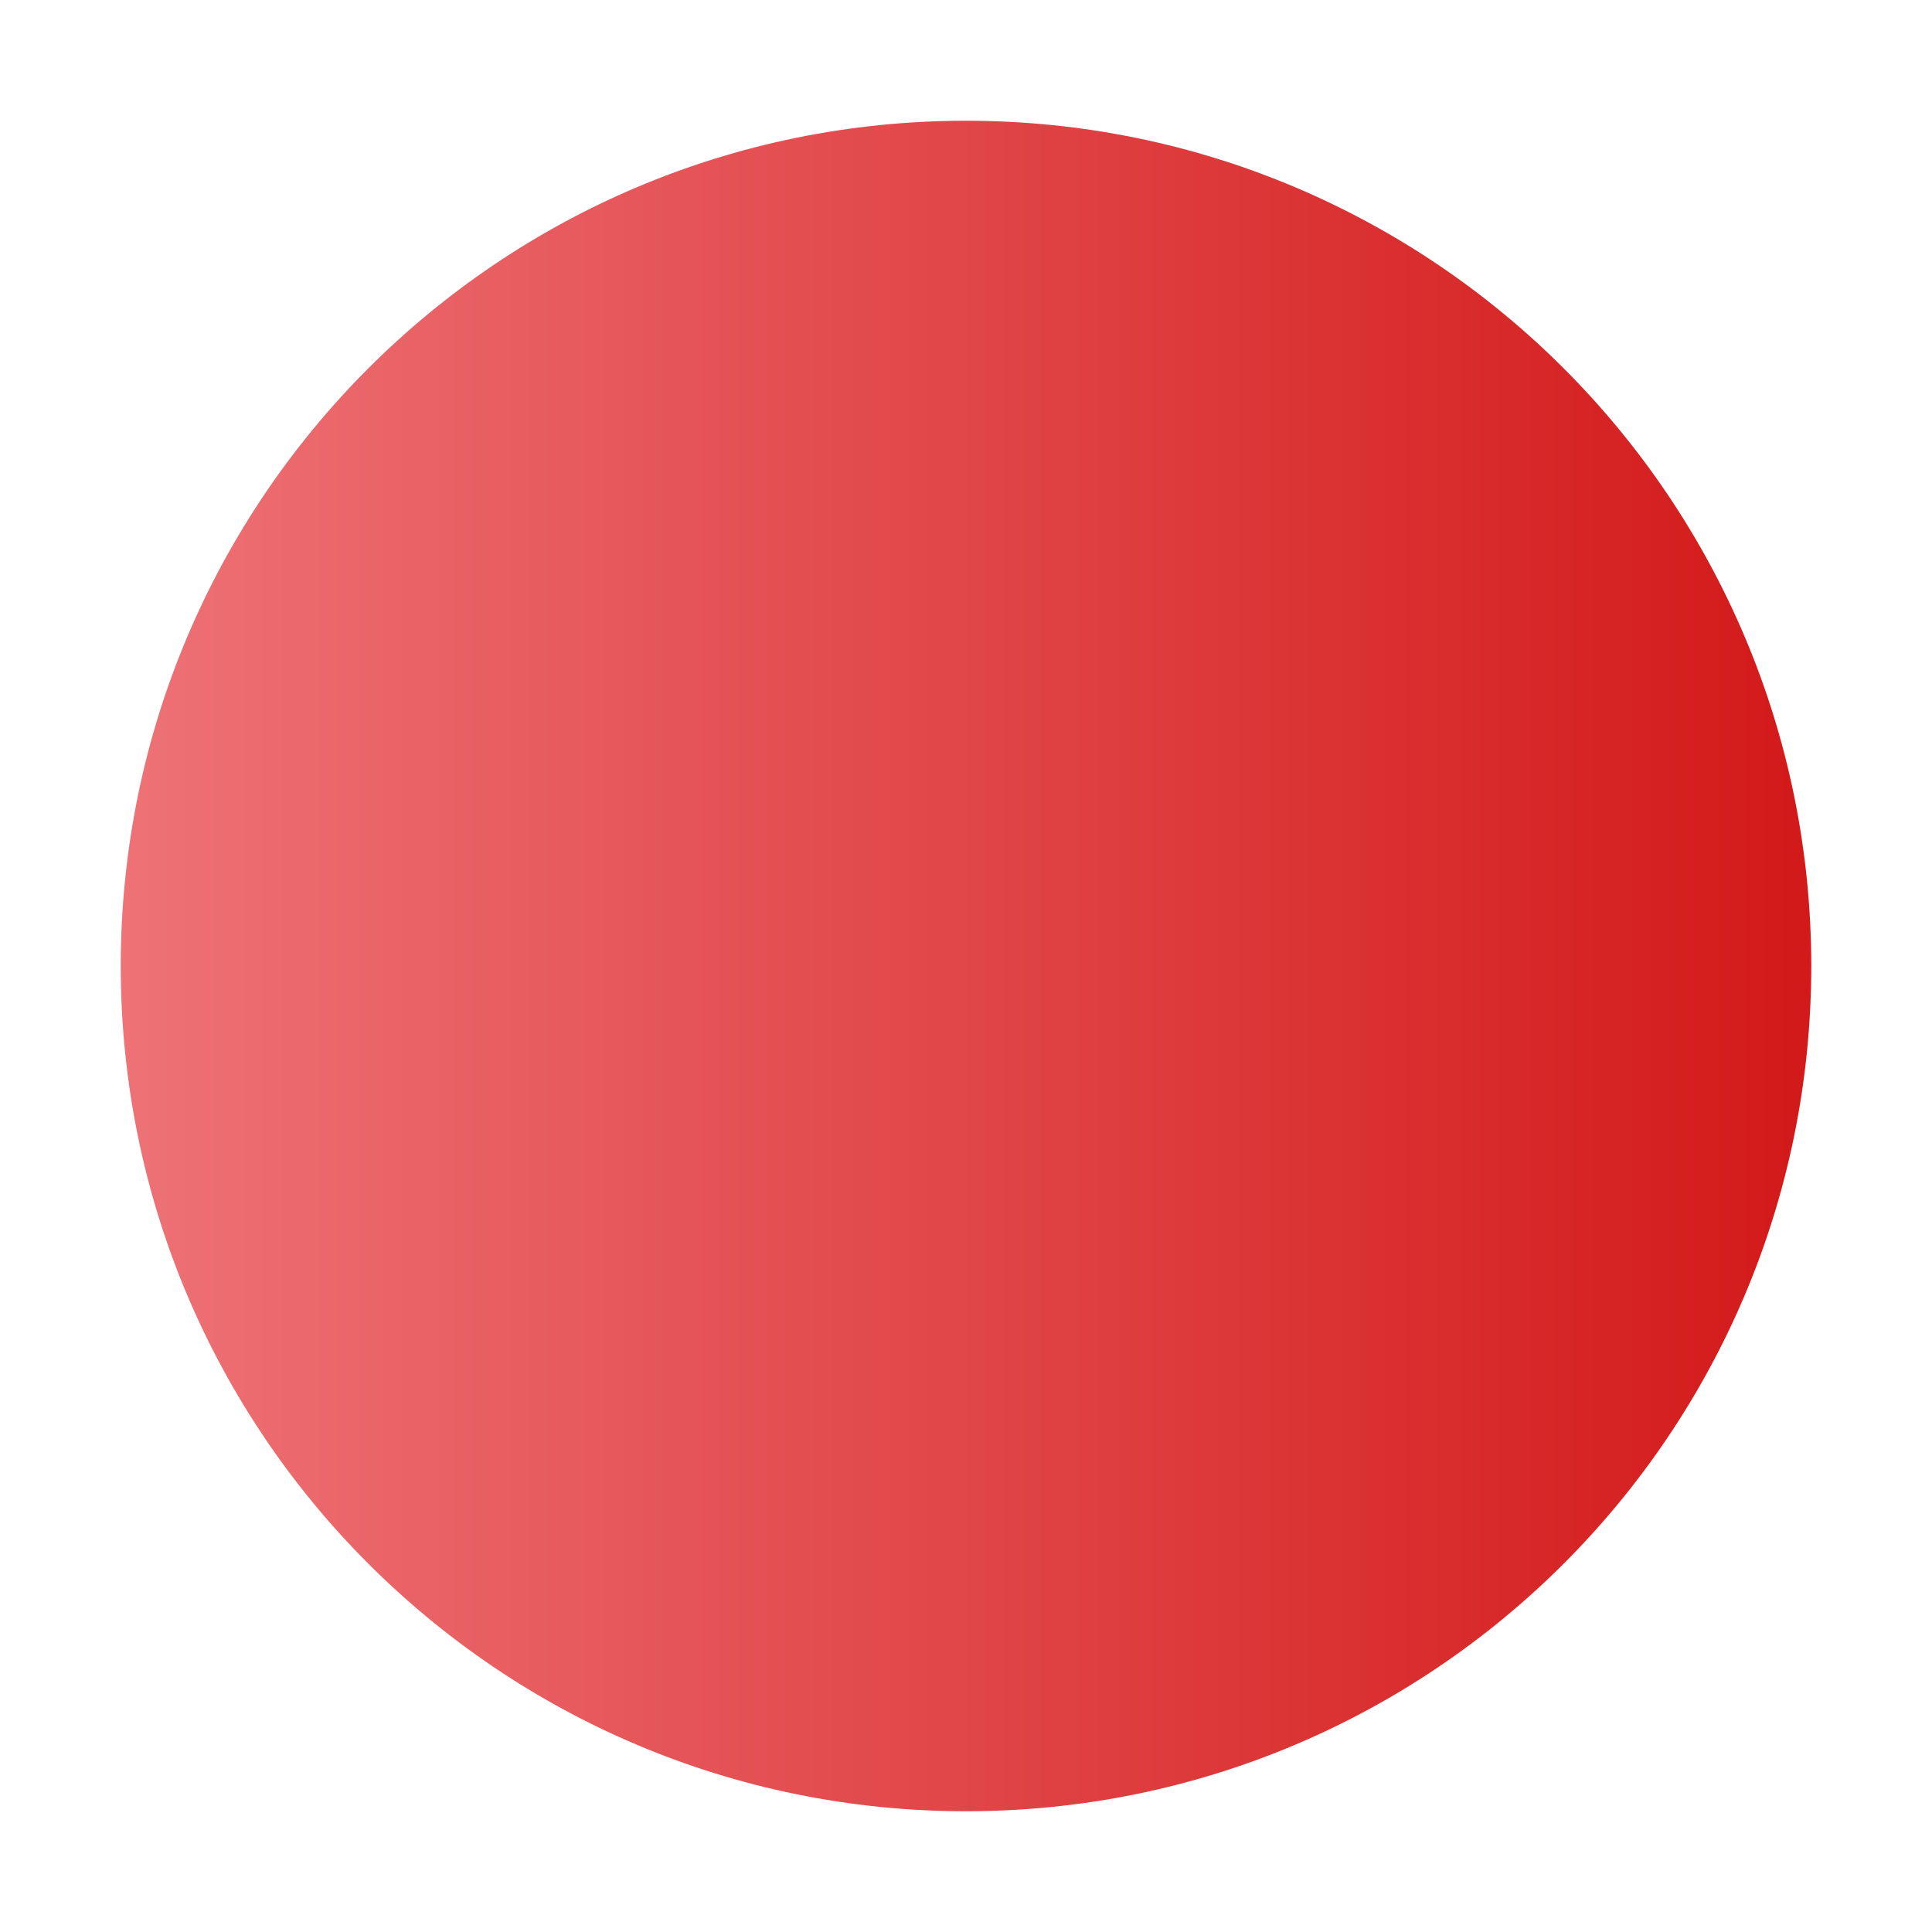
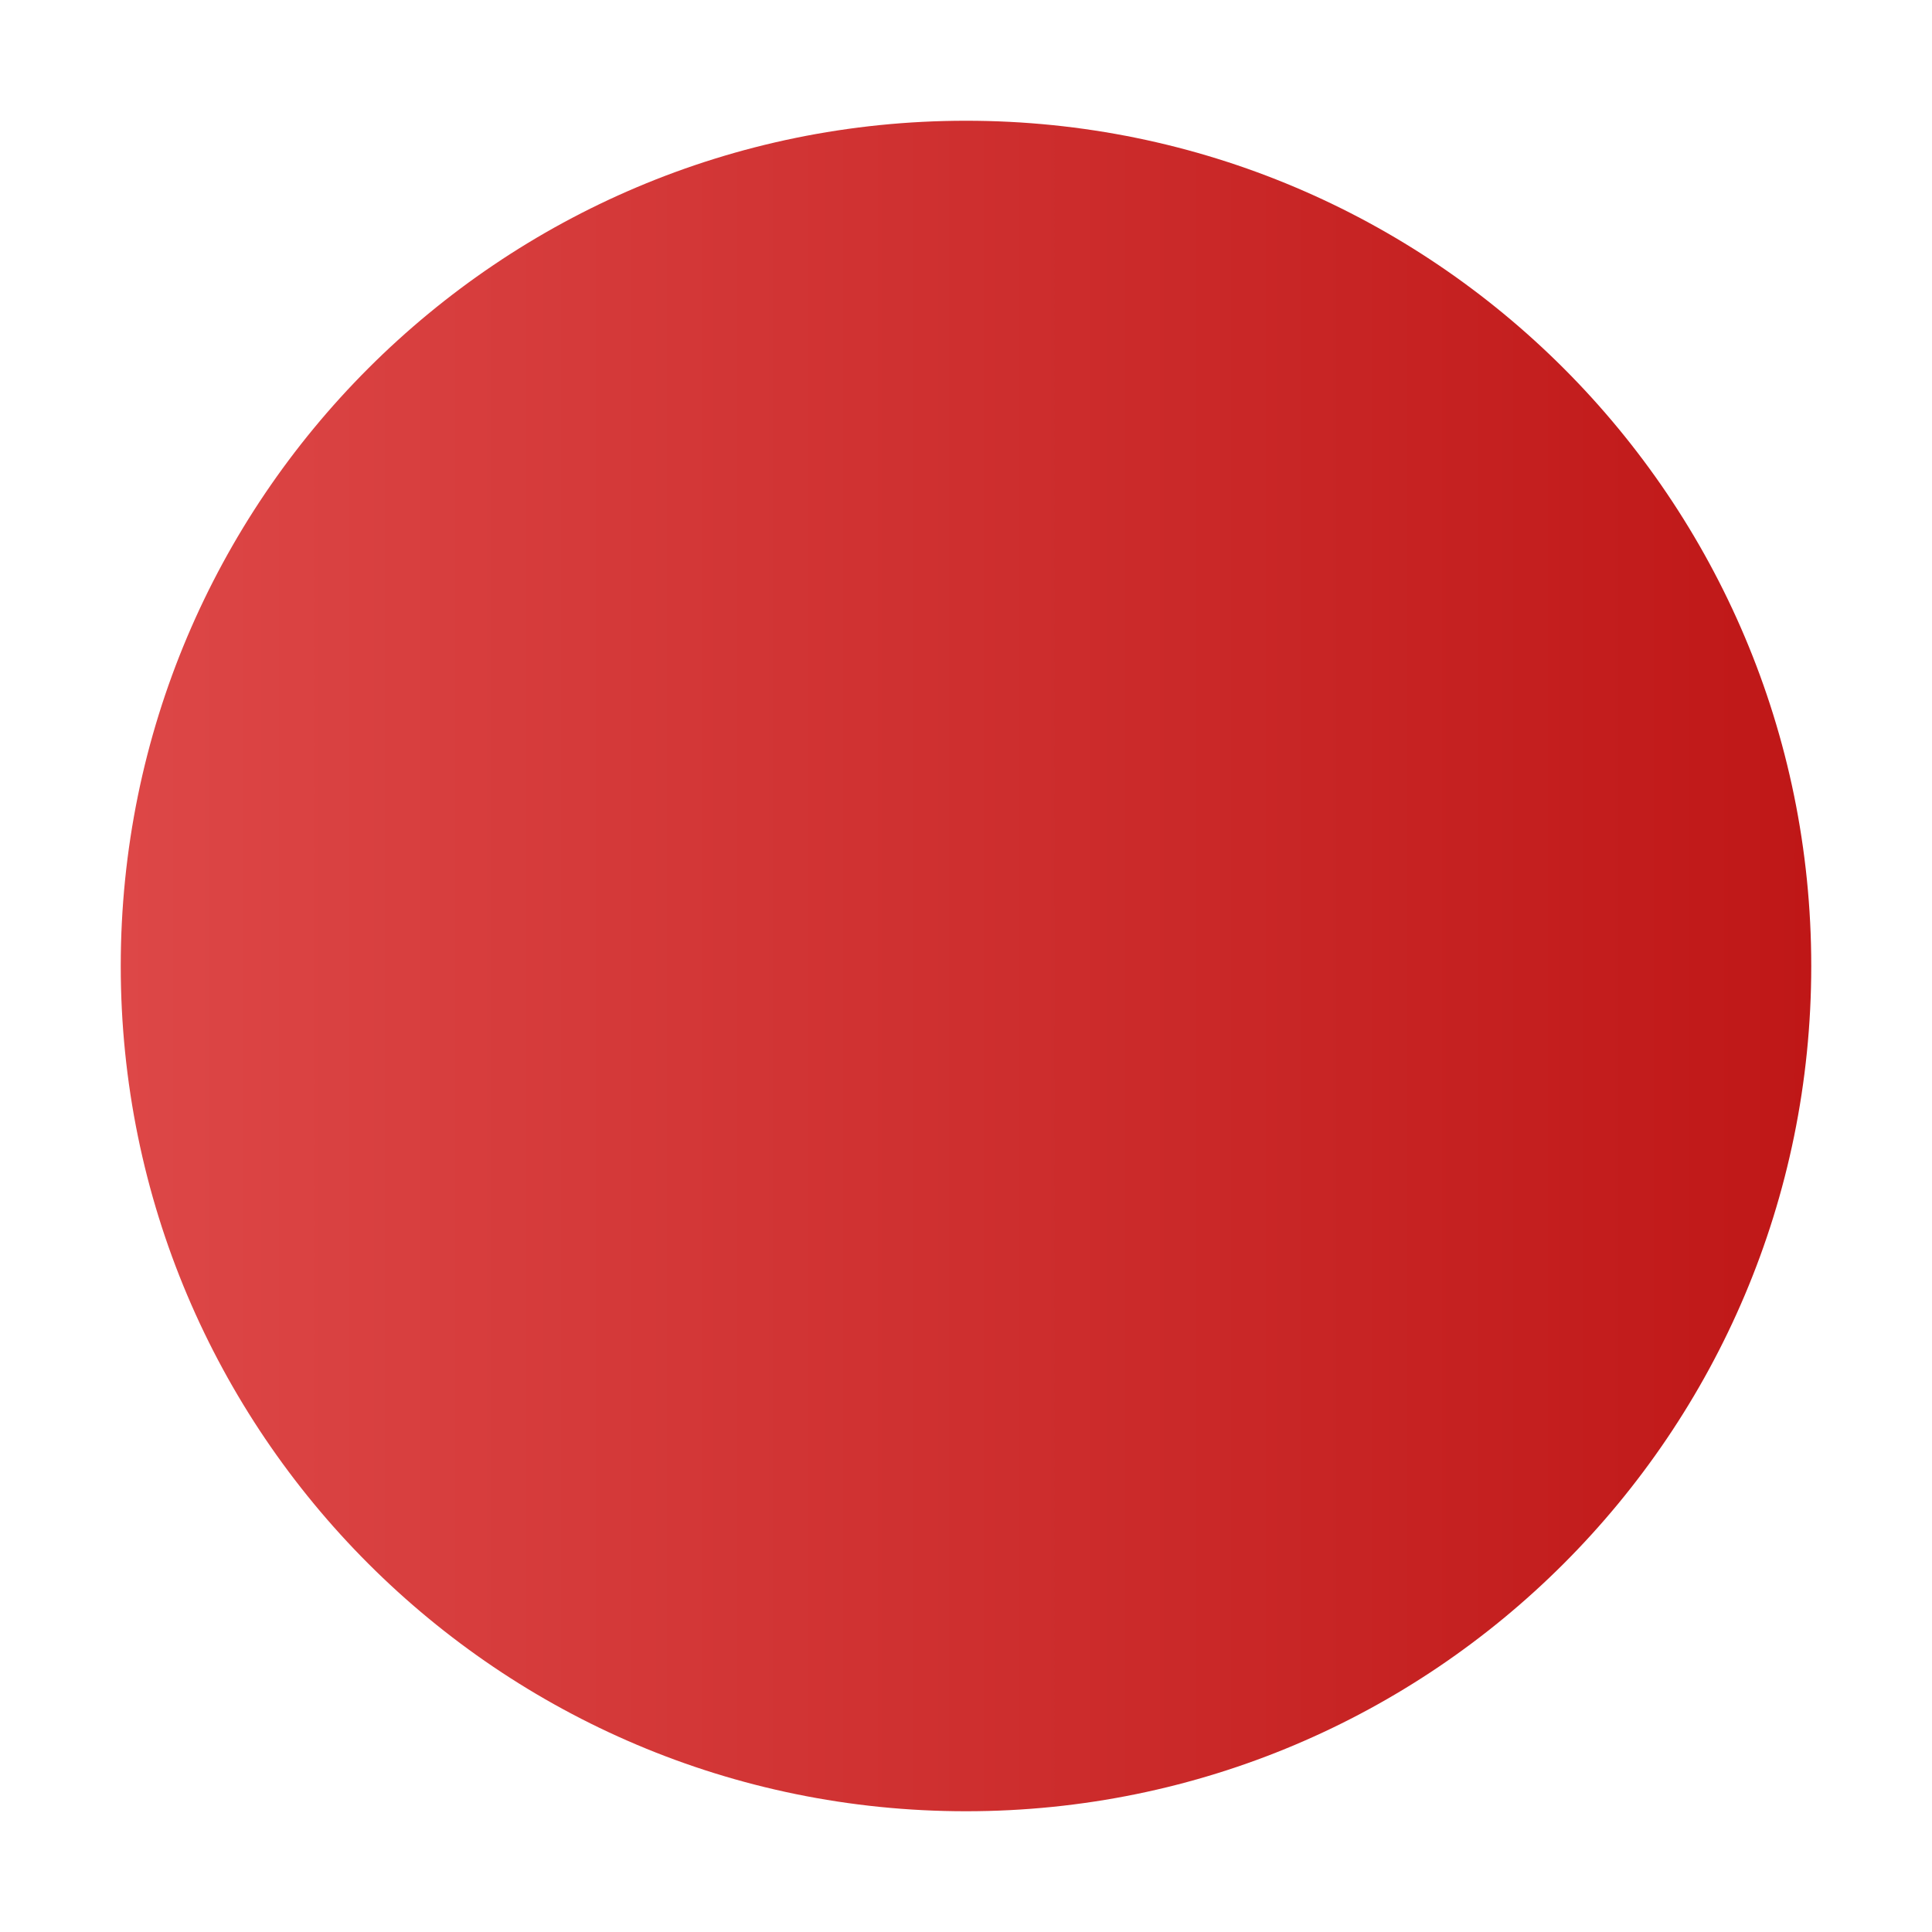
- <svg xmlns="http://www.w3.org/2000/svg" xmlns:xlink="http://www.w3.org/1999/xlink" width="16" height="16" version="1.1">
-   <defs>
-     <linearGradient id="linearGradient1891" x1="165" x2="179" y1="65" y2="65" gradientTransform="translate(-164,-57)" gradientUnits="userSpaceOnUse" xlink:href="#linearGradient1890" />
-     <linearGradient id="linearGradient1890">
-       <stop style="stop-color:#ee7276" offset="0" />
-       <stop style="stop-color:#d31919" offset="1" />
+ <svg xmlns="http://www.w3.org/2000/svg" xmlns:xlink="http://www.w3.org/1999/xlink" version="1.1" height="16" width="16" id="svg9892">
+   <defs id="defs9894">
+     <linearGradient id="app-menu">
+       <stop offset="0" style="stop-color:#5ebdab" id="stop2138" />
+       <stop offset="1" style="stop-color:#19a187" id="stop2140" />
    </linearGradient>
+     <linearGradient id="close-button">
+       <stop offset="0" style="stop-color:#e15e5e" id="stop1886" />
+       <stop offset="1" style="stop-color:#d41919" id="stop1888" />
+     </linearGradient>
+     <linearGradient id="maximize-button">
+       <stop offset="0" style="stop-color:#72a2f4" id="stop1880" />
+       <stop offset="1" style="stop-color:#367bf0" id="stop1882" />
+     </linearGradient>
+     <linearGradient id="minimize-button">
+       <stop offset="0" style="stop-color:#fea44c" id="stop1874" />
+       <stop offset="1" style="stop-color:#fd7d00" id="stop1876" />
+     </linearGradient>
+     <linearGradient id="app-menu-dark">
+       <stop offset="0" style="stop-color:#47b49f" id="stop14" />
+       <stop offset="1" style="stop-color:#17917a" id="stop16" />
+     </linearGradient>
+     <linearGradient id="close-button-dark">
+       <stop offset="0" style="stop-color:#dd4747" id="stop19" />
+       <stop offset="1" style="stop-color:#bf1717" id="stop21" />
+     </linearGradient>
+     <linearGradient id="maximize-button-dark">
+       <stop offset="0" style="stop-color:#5e95f3" id="stop24" />
+       <stop offset="1" style="stop-color:#316fd8" id="stop26" />
+     </linearGradient>
+     <linearGradient id="minimize-button-dark">
+       <stop offset="0" style="stop-color:#fd9733" id="stop29" />
+       <stop offset="1" style="stop-color:#e47100" id="stop31" />
+     </linearGradient>
+     <linearGradient xlink:href="#minimize-button" gradientUnits="userSpaceOnUse" y2="-177.63" y1="-177.63" x2="602" x1="588" id="linearGradient1827" />
+     <linearGradient xlink:href="#maximize-button" gradientUnits="userSpaceOnUse" y2="-177.63" y1="-177.63" x2="631" x1="617" id="linearGradient1845" />
+     <linearGradient xlink:href="#minimize-button-dark" gradientUnits="userSpaceOnUse" y2="-177.64" y1="-177.64" x2="602" x1="588" id="linearGradient1859" />
+     <linearGradient xlink:href="#minimize-button-dark" gradientUnits="userSpaceOnUse" y2="99" y1="99" x2="381" x1="367" id="linearGradient1861" />
+     <linearGradient xlink:href="#minimize-button-dark" gradientUnits="userSpaceOnUse" y2="116" y1="116" x2="381" x1="367" id="linearGradient1863" />
+     <linearGradient xlink:href="#minimize-button" gradientUnits="userSpaceOnUse" y2="255" y1="255" x2="1383" x1="1369" id="linearGradient1865" />
+     <linearGradient xlink:href="#minimize-button" gradientUnits="userSpaceOnUse" y2="99" y1="99" x2="139" x1="125" id="linearGradient1867" />
+     <linearGradient xlink:href="#maximize-button-dark" gradientUnits="userSpaceOnUse" y2="116" y1="116" x2="401" x1="387" id="linearGradient1877" />
+     <linearGradient xlink:href="#maximize-button-dark" gradientUnits="userSpaceOnUse" y2="99" y1="99" x2="401" x1="387" id="linearGradient1879" />
+     <linearGradient xlink:href="#maximize-button" gradientUnits="userSpaceOnUse" y2="255" y1="255" x2="1383" x1="1369" id="linearGradient1881" />
+     <linearGradient xlink:href="#maximize-button" gradientUnits="userSpaceOnUse" y2="99" y1="99" x2="159" x1="145" id="linearGradient1883" />
+     <linearGradient xlink:href="#close-button" gradientUnits="userSpaceOnUse" y2="65" y1="65" x2="179" x1="165" id="linearGradient1891" />
+     <linearGradient xlink:href="#close-button-dark" gradientUnits="userSpaceOnUse" y2="65" y1="65" x2="421" x1="407" id="linearGradient1901" />
+     <linearGradient xlink:href="#close-button-dark" gradientUnits="userSpaceOnUse" y2="99" y1="99" x2="421" x1="407" id="linearGradient1903" />
+     <linearGradient xlink:href="#close-button" gradientUnits="userSpaceOnUse" y2="116" y1="116" x2="421" x1="407" id="linearGradient1905" />
+     <linearGradient xlink:href="#close-button" gradientUnits="userSpaceOnUse" y2="255" y1="255" x2="1383" x1="1369" id="linearGradient1907" />
+     <linearGradient xlink:href="#close-button" gradientUnits="userSpaceOnUse" y2="99" y1="99" x2="179" x1="165" id="linearGradient1909" />
+     <linearGradient xlink:href="#app-menu" gradientUnits="userSpaceOnUse" y2="65" y1="65" x2="179" x1="165" id="linearGradient1916" />
+     <linearGradient xlink:href="#app-menu" gradientUnits="userSpaceOnUse" gradientTransform="translate(20)" y2="99" y1="99" x2="179" x1="165" id="linearGradient2049" />
+     <linearGradient xlink:href="#maximize-button-dark" gradientUnits="userSpaceOnUse" y2="-177.63" y1="-177.63" x2="631" x1="617" id="linearGradient1953" />
+     <linearGradient xlink:href="#close-button-dark" gradientUnits="userSpaceOnUse" y2="116" y1="116" x2="421" x1="407" id="linearGradient1957" />
+     <linearGradient xlink:href="#app-menu-dark" gradientUnits="userSpaceOnUse" gradientTransform="translate(20)" y2="99" y1="99" x2="179" x1="165" id="linearGradient1963" />
+     <linearGradient xlink:href="#app-menu-dark" gradientUnits="userSpaceOnUse" y2="65" y1="65" x2="179" x1="165" id="linearGradient1967" />
+     <linearGradient y2="-177.64" x2="602" y1="-177.64" x1="588" gradientUnits="userSpaceOnUse" id="linearGradient1134" xlink:href="#minimize-button-dark" />
+     <linearGradient y2="65" x2="421" y1="65" x1="407" gradientUnits="userSpaceOnUse" id="linearGradient1136" xlink:href="#close-button-dark" />
+     <linearGradient y2="-177.63" x2="631" y1="-177.63" x1="617" gradientUnits="userSpaceOnUse" id="linearGradient1138" xlink:href="#maximize-button-dark" />
+     <linearGradient y2="99" x2="421" y1="99" x1="407" gradientUnits="userSpaceOnUse" id="linearGradient1140" xlink:href="#close-button-dark" />
+     <linearGradient y2="99" x2="401" y1="99" x1="387" gradientUnits="userSpaceOnUse" id="linearGradient1142" xlink:href="#maximize-button-dark" />
+     <linearGradient y2="99" x2="381" y1="99" x1="367" gradientUnits="userSpaceOnUse" id="linearGradient1144" xlink:href="#minimize-button-dark" />
+     <linearGradient y2="116" x2="401" y1="116" x1="387" gradientUnits="userSpaceOnUse" id="linearGradient1146" xlink:href="#maximize-button-dark" />
+     <linearGradient y2="116" x2="381" y1="116" x1="367" gradientUnits="userSpaceOnUse" id="linearGradient1148" xlink:href="#minimize-button-dark" />
+     <linearGradient y2="99" x2="179" y1="99" x1="165" gradientTransform="translate(20)" gradientUnits="userSpaceOnUse" id="linearGradient1150" xlink:href="#app-menu" />
+     <linearGradient y2="99" x2="179" y1="99" x1="165" gradientTransform="translate(20)" gradientUnits="userSpaceOnUse" id="linearGradient1152" xlink:href="#app-menu" />
+     <linearGradient y2="65" x2="179" y1="65" x1="165" gradientUnits="userSpaceOnUse" id="linearGradient1154" xlink:href="#app-menu-dark" />
+     <linearGradient y2="99" x2="179" y1="99" x1="165" gradientTransform="translate(20)" gradientUnits="userSpaceOnUse" id="linearGradient1156" xlink:href="#app-menu-dark" />
+     <linearGradient y2="99" x2="179" y1="99" x1="165" gradientTransform="translate(20)" gradientUnits="userSpaceOnUse" id="linearGradient1158" xlink:href="#app-menu-dark" />
  </defs>
-   <path style="fill:url(#linearGradient1891)" d="M 8,1 C 4.134,1 1,4.134 1,8 c 0,3.866 3.134,7 7,7 C 11.866,15 15,11.866 15,8 15,4.134 11.866,1 8,1 Z" />
+   <g transform="translate(-398,90.64)" id="layer1">
+     <g transform="translate(-247,95)" id="titlebutton-close-darkest">
+       <g transform="translate(-678,-432.64)" id="g4927-9-2-8-8">
+         <g transform="translate(-103)" id="g4490-6-5-2-5-3-1">
+           <g transform="translate(58)" id="g4092-0-2-21-0-9-7-3">
+             <path style="fill:url(#linearGradient1901)" d="m 414,58 c -3.866,0 -7,3.134 -7,7 0,3.866 3.134,7 7,7 3.866,0 7,-3.134 7,-7 0,-3.866 -3.134,-7 -7,-7 z" transform="translate(962,190)" id="path4068-7-5-9-6-5-8-6" />
+           </g>
+         </g>
+       </g>
+       <rect style="fill:none" height="16" width="16" y="-185.64" x="645" id="rect17883-39-99-8-9" />
+     </g>
+   </g>
</svg>
